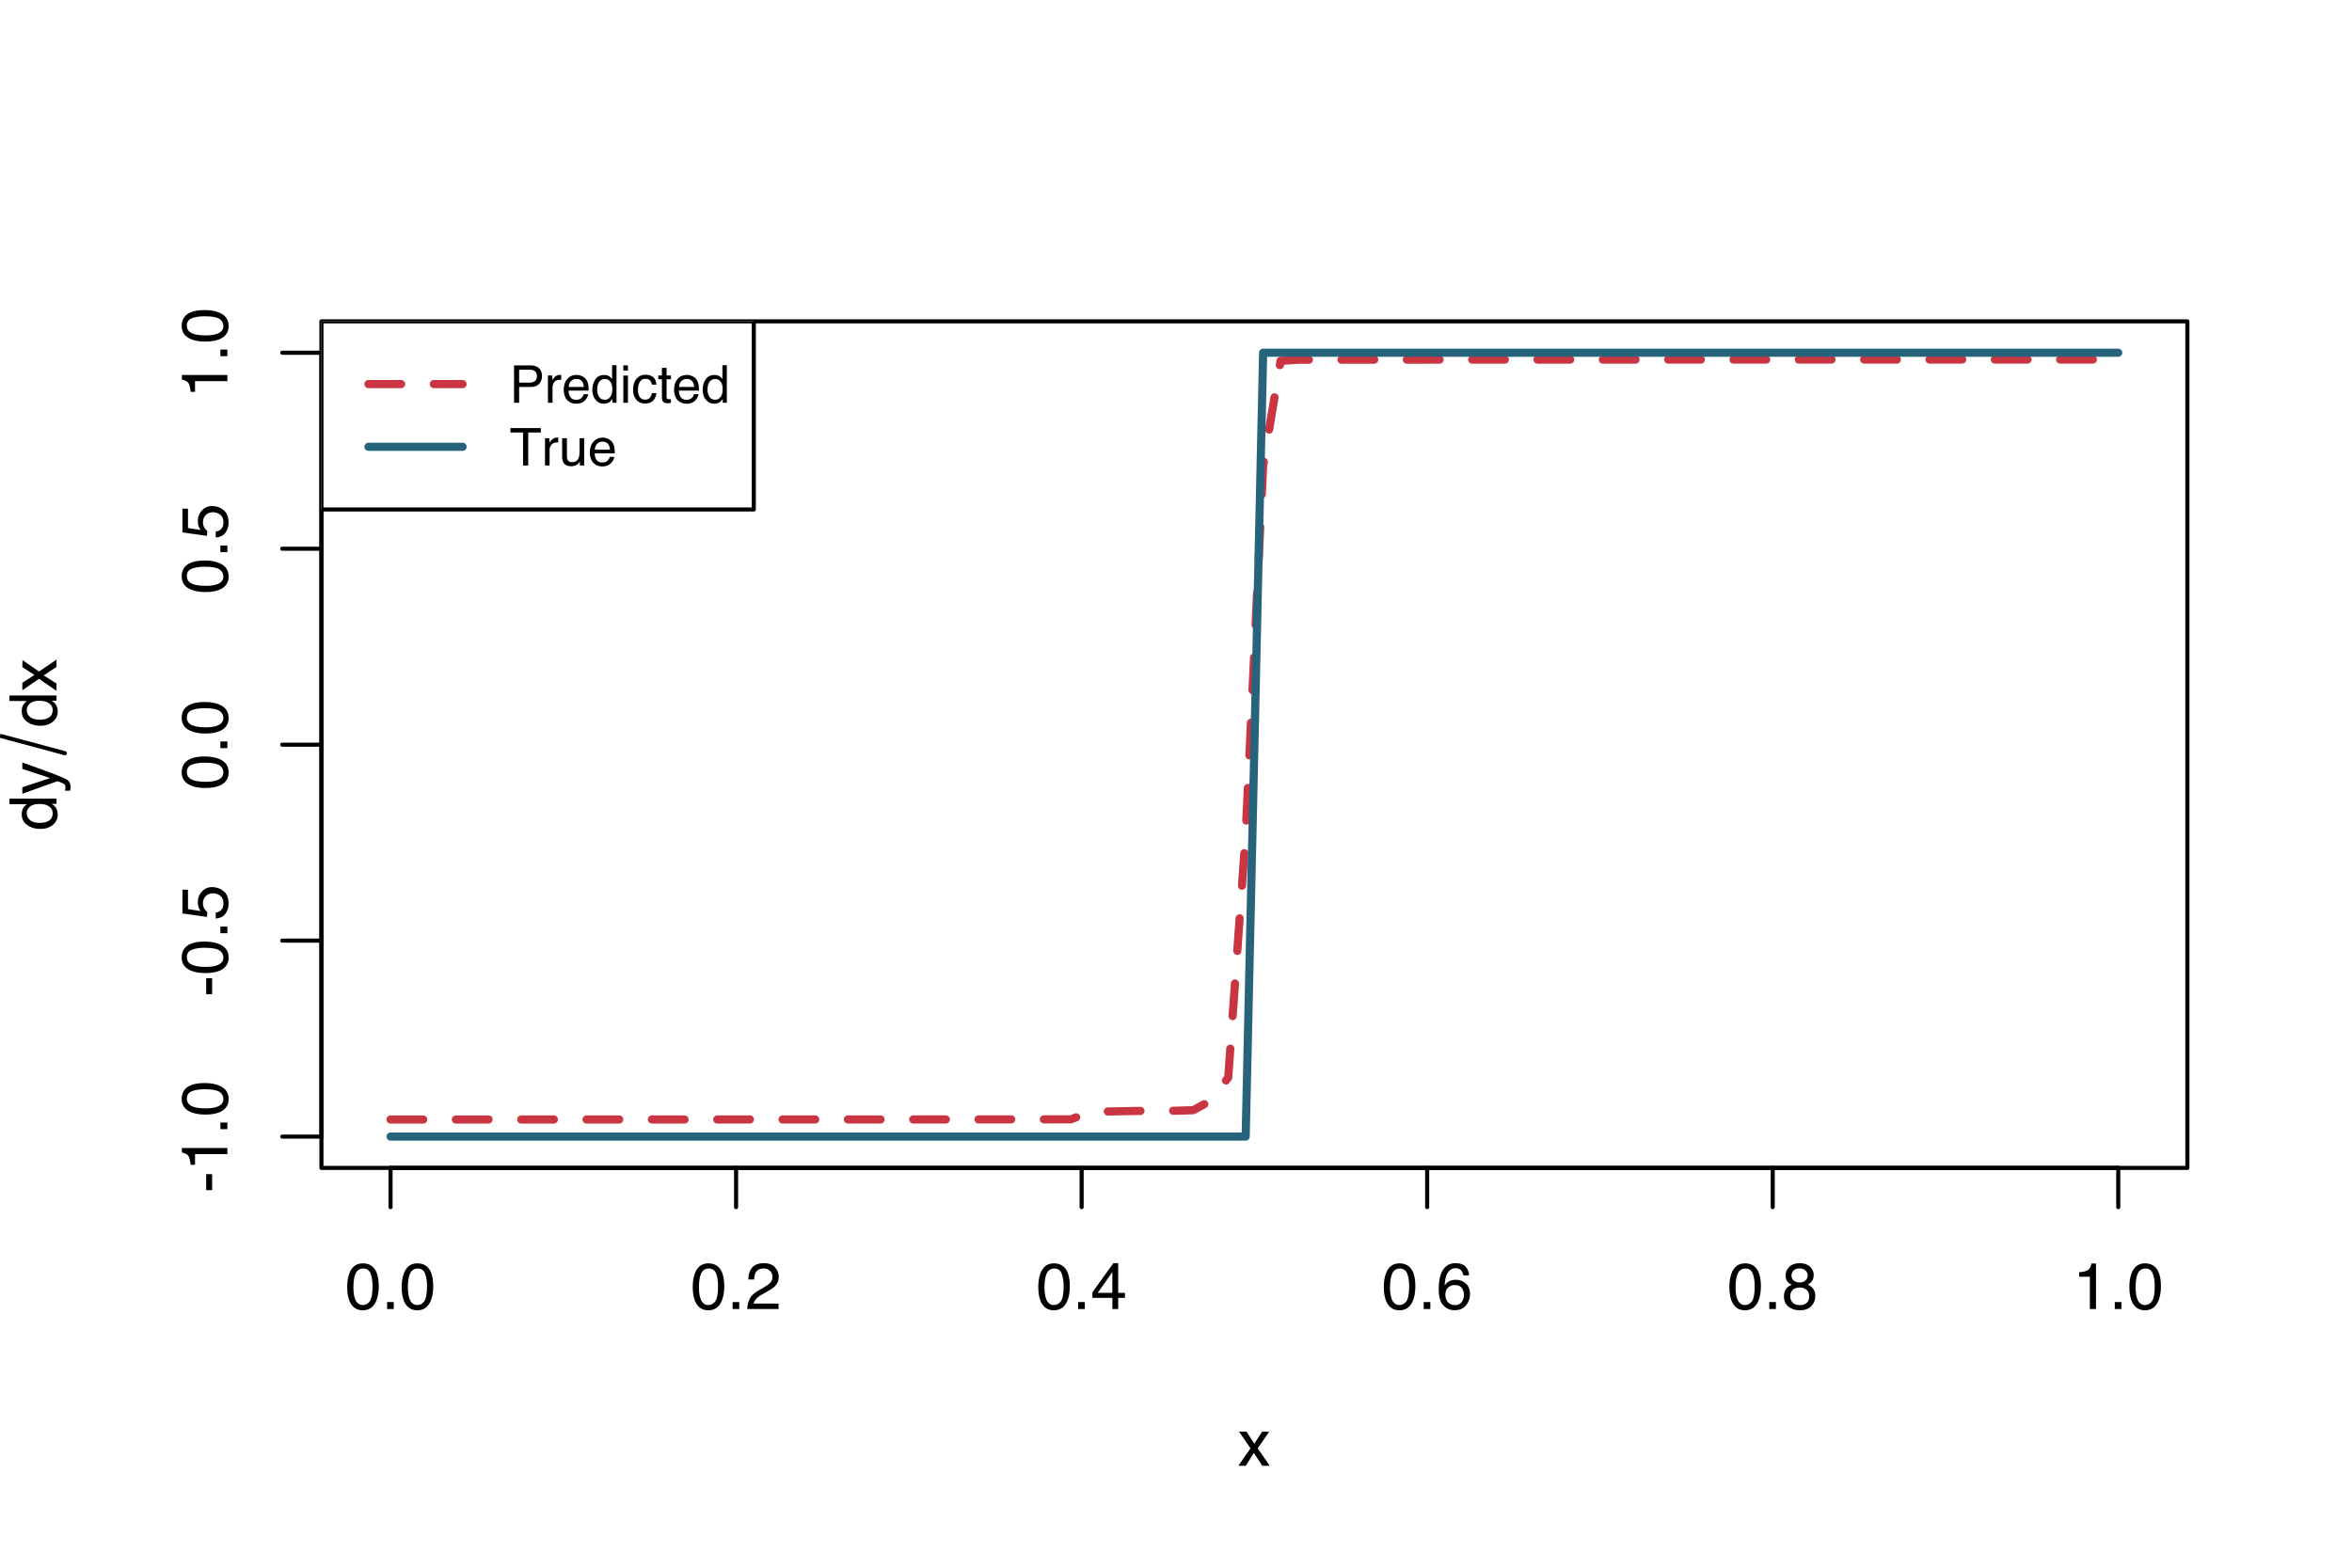
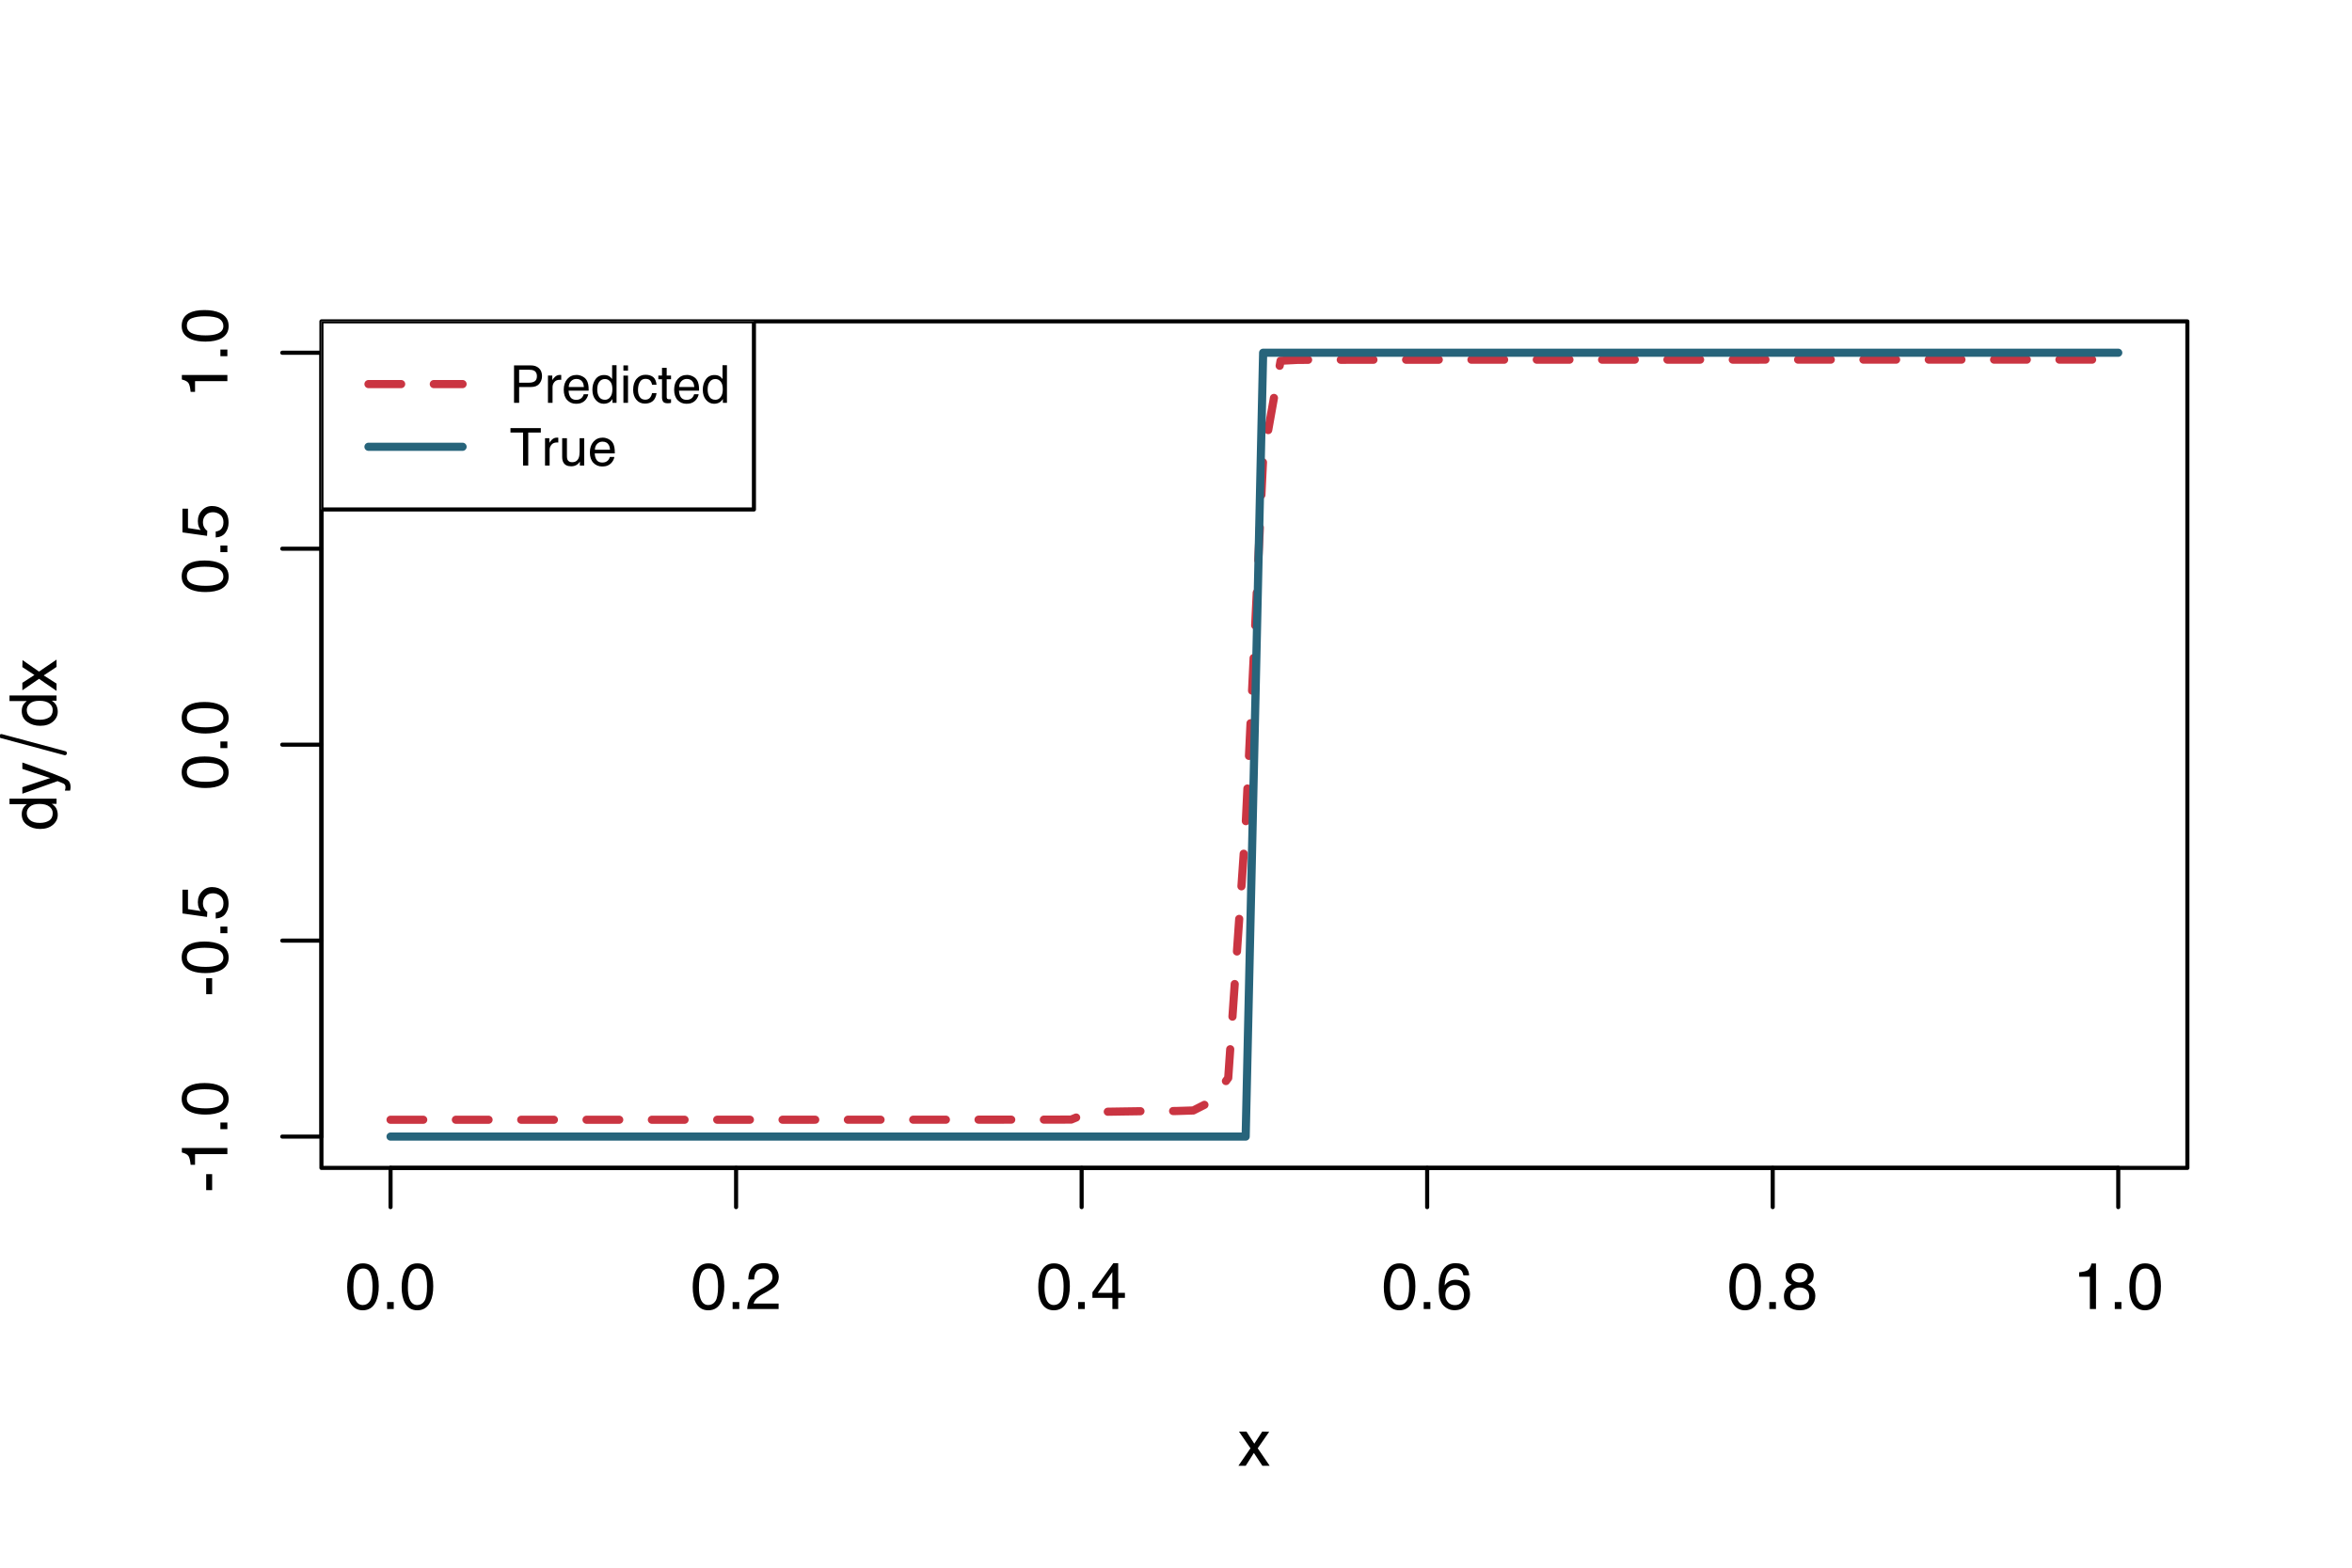
<svg xmlns="http://www.w3.org/2000/svg" xmlns:xlink="http://www.w3.org/1999/xlink" width="432pt" height="288pt" viewBox="0 0 432 288" version="1.1">
  <defs>
    <g>
      <symbol overflow="visible" id="glyph0-0">
        <path style="stroke:none;" d="M 0.391 0 L 0.391 -8.609 L 7.219 -8.609 L 7.219 0 Z M 6.141 -1.078 L 6.141 -7.531 L 1.469 -7.531 L 1.469 -1.078 Z M 6.141 -1.078 " />
      </symbol>
      <symbol overflow="visible" id="glyph0-1">
        <path style="stroke:none;" d="M 3.25 -8.391 C 4.332 -8.391 5.117 -7.941 5.609 -7.047 C 5.984 -6.359 6.172 -5.41 6.172 -4.203 C 6.172 -3.066 6 -2.125 5.656 -1.375 C 5.164 -0.301 4.359 0.234 3.234 0.234 C 2.234 0.234 1.484 -0.203 0.984 -1.078 C 0.578 -1.816 0.375 -2.801 0.375 -4.031 C 0.375 -4.977 0.5 -5.797 0.75 -6.484 C 1.207 -7.754 2.039 -8.391 3.25 -8.391 Z M 3.234 -0.734 C 3.785 -0.734 4.223 -0.973 4.547 -1.453 C 4.867 -1.941 5.031 -2.848 5.031 -4.172 C 5.031 -5.117 4.91 -5.898 4.672 -6.516 C 4.441 -7.129 3.988 -7.438 3.312 -7.438 C 2.688 -7.438 2.227 -7.145 1.938 -6.562 C 1.656 -5.977 1.516 -5.117 1.516 -3.984 C 1.516 -3.129 1.609 -2.441 1.797 -1.922 C 2.078 -1.129 2.555 -0.734 3.234 -0.734 Z M 3.234 -0.734 " />
      </symbol>
      <symbol overflow="visible" id="glyph0-2">
        <path style="stroke:none;" d="M 1.031 -1.281 L 2.25 -1.281 L 2.25 0 L 1.031 0 Z M 1.031 -1.281 " />
      </symbol>
      <symbol overflow="visible" id="glyph0-3">
        <path style="stroke:none;" d="M 0.375 0 C 0.414 -0.719 0.566 -1.344 0.828 -1.875 C 1.086 -2.414 1.594 -2.906 2.344 -3.344 L 3.469 -4 C 3.969 -4.289 4.32 -4.539 4.531 -4.75 C 4.852 -5.07 5.016 -5.441 5.016 -5.859 C 5.016 -6.348 4.863 -6.734 4.562 -7.016 C 4.27 -7.305 3.883 -7.453 3.406 -7.453 C 2.676 -7.453 2.176 -7.18 1.906 -6.641 C 1.75 -6.336 1.664 -5.93 1.656 -5.422 L 0.578 -5.422 C 0.586 -6.148 0.723 -6.742 0.984 -7.203 C 1.441 -8.016 2.25 -8.422 3.406 -8.422 C 4.363 -8.422 5.062 -8.16 5.5 -7.641 C 5.945 -7.117 6.172 -6.539 6.172 -5.906 C 6.172 -5.238 5.938 -4.664 5.469 -4.188 C 5.195 -3.906 4.707 -3.566 4 -3.172 L 3.188 -2.734 C 2.812 -2.523 2.516 -2.32 2.297 -2.125 C 1.898 -1.789 1.648 -1.414 1.547 -1 L 6.141 -1 L 6.141 0 Z M 0.375 0 " />
      </symbol>
      <symbol overflow="visible" id="glyph0-4">
        <path style="stroke:none;" d="M 3.969 -2.969 L 3.969 -6.781 L 1.281 -2.969 Z M 3.984 0 L 3.984 -2.047 L 0.312 -2.047 L 0.312 -3.078 L 4.156 -8.422 L 5.047 -8.422 L 5.047 -2.969 L 6.281 -2.969 L 6.281 -2.047 L 5.047 -2.047 L 5.047 0 Z M 3.984 0 " />
      </symbol>
      <symbol overflow="visible" id="glyph0-5">
        <path style="stroke:none;" d="M 3.516 -8.422 C 4.453 -8.422 5.102 -8.176 5.469 -7.688 C 5.844 -7.207 6.031 -6.707 6.031 -6.188 L 4.984 -6.188 C 4.922 -6.52 4.82 -6.781 4.688 -6.969 C 4.426 -7.32 4.039 -7.5 3.531 -7.5 C 2.938 -7.5 2.461 -7.223 2.109 -6.672 C 1.766 -6.129 1.578 -5.352 1.547 -4.344 C 1.785 -4.695 2.086 -4.961 2.453 -5.141 C 2.785 -5.297 3.16 -5.375 3.578 -5.375 C 4.285 -5.375 4.898 -5.148 5.422 -4.703 C 5.941 -4.254 6.203 -3.582 6.203 -2.688 C 6.203 -1.926 5.953 -1.25 5.453 -0.656 C 4.961 -0.07 4.258 0.219 3.344 0.219 C 2.551 0.219 1.867 -0.078 1.297 -0.672 C 0.734 -1.273 0.453 -2.281 0.453 -3.688 C 0.453 -4.727 0.578 -5.613 0.828 -6.344 C 1.316 -7.727 2.211 -8.422 3.516 -8.422 Z M 3.438 -0.719 C 3.988 -0.719 4.398 -0.906 4.672 -1.281 C 4.953 -1.656 5.094 -2.098 5.094 -2.609 C 5.094 -3.035 4.969 -3.441 4.719 -3.828 C 4.477 -4.211 4.031 -4.406 3.375 -4.406 C 2.926 -4.406 2.531 -4.254 2.188 -3.953 C 1.844 -3.66 1.672 -3.211 1.672 -2.609 C 1.672 -2.078 1.828 -1.629 2.141 -1.266 C 2.453 -0.898 2.883 -0.719 3.438 -0.719 Z M 3.438 -0.719 " />
      </symbol>
      <symbol overflow="visible" id="glyph0-6">
        <path style="stroke:none;" d="M 3.266 -4.875 C 3.734 -4.875 4.098 -5.004 4.359 -5.266 C 4.617 -5.523 4.75 -5.832 4.75 -6.188 C 4.75 -6.5 4.625 -6.785 4.375 -7.047 C 4.125 -7.316 3.742 -7.453 3.234 -7.453 C 2.723 -7.453 2.352 -7.316 2.125 -7.047 C 1.895 -6.785 1.781 -6.484 1.781 -6.141 C 1.781 -5.742 1.926 -5.43 2.219 -5.203 C 2.52 -4.984 2.867 -4.875 3.266 -4.875 Z M 3.328 -0.719 C 3.816 -0.719 4.223 -0.848 4.547 -1.109 C 4.867 -1.379 5.031 -1.773 5.031 -2.297 C 5.031 -2.836 4.863 -3.25 4.531 -3.531 C 4.195 -3.812 3.77 -3.953 3.25 -3.953 C 2.75 -3.953 2.336 -3.805 2.016 -3.516 C 1.703 -3.234 1.547 -2.836 1.547 -2.328 C 1.547 -1.891 1.691 -1.508 1.984 -1.188 C 2.273 -0.875 2.723 -0.719 3.328 -0.719 Z M 1.828 -4.469 C 1.535 -4.594 1.305 -4.738 1.141 -4.906 C 0.836 -5.219 0.688 -5.625 0.688 -6.125 C 0.688 -6.75 0.91 -7.285 1.359 -7.734 C 1.816 -8.191 2.457 -8.422 3.281 -8.422 C 4.094 -8.422 4.723 -8.207 5.172 -7.781 C 5.629 -7.352 5.859 -6.859 5.859 -6.297 C 5.859 -5.773 5.727 -5.348 5.469 -5.016 C 5.32 -4.836 5.094 -4.66 4.781 -4.484 C 5.125 -4.328 5.395 -4.145 5.594 -3.938 C 5.969 -3.539 6.156 -3.031 6.156 -2.406 C 6.156 -1.664 5.906 -1.039 5.406 -0.531 C 4.914 -0.02 4.219 0.234 3.312 0.234 C 2.488 0.234 1.797 0.016 1.234 -0.422 C 0.672 -0.867 0.391 -1.516 0.391 -2.359 C 0.391 -2.848 0.508 -3.273 0.75 -3.641 C 0.988 -4.004 1.348 -4.281 1.828 -4.469 Z M 1.828 -4.469 " />
      </symbol>
      <symbol overflow="visible" id="glyph0-7">
        <path style="stroke:none;" d="M 1.156 -5.938 L 1.156 -6.75 C 1.914 -6.82 2.441 -6.945 2.734 -7.125 C 3.035 -7.301 3.266 -7.711 3.422 -8.359 L 4.25 -8.359 L 4.25 0 L 3.125 0 L 3.125 -5.938 Z M 1.156 -5.938 " />
      </symbol>
      <symbol overflow="visible" id="glyph0-8">
        <path style="stroke:none;" d="M 0.172 -6.281 L 1.547 -6.281 L 2.984 -4.062 L 4.438 -6.281 L 5.719 -6.25 L 3.609 -3.219 L 5.812 0 L 4.469 0 L 2.906 -2.359 L 1.406 0 L 0.062 0 L 2.281 -3.219 Z M 0.172 -6.281 " />
      </symbol>
      <symbol overflow="visible" id="glyph1-0">
        <path style="stroke:none;" d="M 0 -0.391 L -8.609 -0.391 L -8.609 -7.219 L 0 -7.219 Z M -1.078 -6.141 L -7.531 -6.141 L -7.531 -1.469 L -1.078 -1.469 Z M -1.078 -6.141 " />
      </symbol>
      <symbol overflow="visible" id="glyph1-1">
        <path style="stroke:none;" d="M -3.891 -0.5 L -3.891 -3.438 L -2.797 -3.438 L -2.797 -0.5 Z M -3.891 -0.5 " />
      </symbol>
      <symbol overflow="visible" id="glyph1-2">
        <path style="stroke:none;" d="M -5.938 -1.156 L -6.75 -1.156 C -6.82 -1.914 -6.945 -2.441 -7.125 -2.734 C -7.301 -3.035 -7.711 -3.266 -8.359 -3.422 L -8.359 -4.25 L 0 -4.25 L 0 -3.125 L -5.938 -3.125 Z M -5.938 -1.156 " />
      </symbol>
      <symbol overflow="visible" id="glyph1-3">
        <path style="stroke:none;" d="M -1.281 -1.031 L -1.281 -2.25 L 0 -2.25 L 0 -1.031 Z M -1.281 -1.031 " />
      </symbol>
      <symbol overflow="visible" id="glyph1-4">
        <path style="stroke:none;" d="M -8.391 -3.25 C -8.391 -4.332 -7.941 -5.117 -7.047 -5.609 C -6.359 -5.984 -5.41 -6.172 -4.203 -6.172 C -3.066 -6.172 -2.125 -6 -1.375 -5.656 C -0.301 -5.164 0.234 -4.359 0.234 -3.234 C 0.234 -2.234 -0.203 -1.484 -1.078 -0.984 C -1.816 -0.578 -2.801 -0.375 -4.031 -0.375 C -4.977 -0.375 -5.797 -0.5 -6.484 -0.75 C -7.754 -1.207 -8.391 -2.039 -8.391 -3.25 Z M -0.734 -3.234 C -0.734 -3.785 -0.973 -4.223 -1.453 -4.547 C -1.941 -4.867 -2.848 -5.031 -4.172 -5.031 C -5.117 -5.031 -5.898 -4.91 -6.516 -4.672 C -7.129 -4.441 -7.438 -3.988 -7.438 -3.312 C -7.438 -2.688 -7.145 -2.227 -6.562 -1.938 C -5.977 -1.656 -5.117 -1.516 -3.984 -1.516 C -3.129 -1.516 -2.441 -1.609 -1.922 -1.797 C -1.129 -2.078 -0.734 -2.555 -0.734 -3.234 Z M -0.734 -3.234 " />
      </symbol>
      <symbol overflow="visible" id="glyph1-5">
        <path style="stroke:none;" d="M -2.141 -1.484 C -1.535 -1.555 -1.117 -1.836 -0.891 -2.328 C -0.773 -2.578 -0.719 -2.863 -0.719 -3.188 C -0.719 -3.812 -0.914 -4.273 -1.312 -4.578 C -1.707 -4.879 -2.148 -5.031 -2.641 -5.031 C -3.223 -5.031 -3.676 -4.848 -4 -4.484 C -4.32 -4.129 -4.484 -3.703 -4.484 -3.203 C -4.484 -2.836 -4.41 -2.523 -4.266 -2.266 C -4.129 -2.004 -3.938 -1.785 -3.688 -1.609 L -3.734 -0.688 L -8.25 -1.328 L -8.25 -5.688 L -7.234 -5.688 L -7.234 -2.125 L -4.906 -1.766 C -5.051 -1.961 -5.16 -2.148 -5.234 -2.328 C -5.359 -2.641 -5.422 -3 -5.422 -3.406 C -5.422 -4.176 -5.172 -4.828 -4.672 -5.359 C -4.18 -5.898 -3.555 -6.172 -2.797 -6.172 C -2.004 -6.172 -1.301 -5.922 -0.688 -5.422 C -0.082 -4.93 0.219 -4.148 0.219 -3.078 C 0.219 -2.398 0.023 -1.797 -0.359 -1.266 C -0.742 -0.742 -1.336 -0.453 -2.141 -0.391 Z M -2.141 -1.484 " />
      </symbol>
      <symbol overflow="visible" id="glyph1-6">
        <path style="stroke:none;" d="M -3.062 -1.438 C -2.395 -1.438 -1.832 -1.578 -1.375 -1.859 C -0.926 -2.148 -0.703 -2.609 -0.703 -3.234 C -0.703 -3.723 -0.91 -4.125 -1.328 -4.438 C -1.742 -4.758 -2.348 -4.922 -3.141 -4.922 C -3.93 -4.922 -4.516 -4.754 -4.891 -4.422 C -5.273 -4.098 -5.469 -3.703 -5.469 -3.234 C -5.469 -2.703 -5.266 -2.27 -4.859 -1.938 C -4.453 -1.602 -3.852 -1.438 -3.062 -1.438 Z M -6.391 -3.031 C -6.391 -3.508 -6.285 -3.91 -6.078 -4.234 C -5.961 -4.422 -5.758 -4.633 -5.469 -4.875 L -8.641 -4.875 L -8.641 -5.891 L 0 -5.891 L 0 -4.938 L -0.875 -4.938 C -0.488 -4.695 -0.207 -4.406 -0.031 -4.062 C 0.133 -3.727 0.219 -3.344 0.219 -2.906 C 0.219 -2.207 -0.07 -1.602 -0.656 -1.094 C -1.25 -0.582 -2.031 -0.328 -3 -0.328 C -3.914 -0.328 -4.707 -0.562 -5.375 -1.031 C -6.051 -1.5 -6.391 -2.164 -6.391 -3.031 Z M -6.391 -3.031 " />
      </symbol>
      <symbol overflow="visible" id="glyph1-7">
        <path style="stroke:none;" d="M -6.281 -4.688 L -6.281 -5.859 C -5.875 -5.711 -4.953 -5.383 -3.516 -4.875 C -2.441 -4.488 -1.566 -4.164 -0.891 -3.906 C 0.711 -3.301 1.691 -2.875 2.047 -2.625 C 2.398 -2.375 2.578 -1.941 2.578 -1.328 C 2.578 -1.18 2.566 -1.066 2.547 -0.984 C 2.535 -0.91 2.516 -0.812 2.484 -0.688 L 1.531 -0.688 C 1.582 -0.875 1.613 -1.008 1.625 -1.094 C 1.633 -1.176 1.641 -1.25 1.641 -1.312 C 1.641 -1.5 1.609 -1.641 1.547 -1.734 C 1.484 -1.828 1.406 -1.906 1.312 -1.969 C 1.281 -1.988 1.117 -2.055 0.828 -2.172 C 0.535 -2.297 0.32 -2.383 0.188 -2.438 L -6.281 -0.125 L -6.281 -1.312 L -1.172 -3 Z M -6.422 -3 Z M -6.422 -3 " />
      </symbol>
      <symbol overflow="visible" id="glyph1-8">
        <path style="stroke:none;" d="M -6.281 -0.172 L -6.281 -1.547 L -4.062 -2.984 L -6.281 -4.438 L -6.25 -5.719 L -3.219 -3.609 L 0 -5.812 L 0 -4.469 L -2.359 -2.906 L 0 -1.406 L 0 -0.062 L -3.219 -2.281 Z M -6.281 -0.172 " />
      </symbol>
      <symbol overflow="visible" id="glyph2-0">
        <path style="stroke:none;" d="M 0.312 0 L 0.312 -6.875 L 5.766 -6.875 L 5.766 0 Z M 4.906 -0.859 L 4.906 -6.016 L 1.172 -6.016 L 1.172 -0.859 Z M 4.906 -0.859 " />
      </symbol>
      <symbol overflow="visible" id="glyph2-1">
        <path style="stroke:none;" d="M 0.812 -6.875 L 3.922 -6.875 C 4.523 -6.875 5.016 -6.703 5.391 -6.359 C 5.766 -6.016 5.953 -5.531 5.953 -4.906 C 5.953 -4.375 5.785 -3.906 5.453 -3.5 C 5.117 -3.102 4.609 -2.906 3.922 -2.906 L 1.75 -2.906 L 1.75 0 L 0.812 0 Z M 5.016 -4.906 C 5.016 -5.406 4.828 -5.75 4.453 -5.938 C 4.242 -6.031 3.961 -6.078 3.609 -6.078 L 1.75 -6.078 L 1.75 -3.703 L 3.609 -3.703 C 4.023 -3.703 4.363 -3.789 4.625 -3.969 C 4.883 -4.145 5.016 -4.457 5.016 -4.906 Z M 5.016 -4.906 " />
      </symbol>
      <symbol overflow="visible" id="glyph2-2">
        <path style="stroke:none;" d="M 0.641 -5.016 L 1.438 -5.016 L 1.438 -4.156 C 1.508 -4.32 1.672 -4.523 1.922 -4.766 C 2.18 -5.004 2.477 -5.125 2.812 -5.125 C 2.82 -5.125 2.848 -5.125 2.891 -5.125 C 2.93 -5.125 2.992 -5.117 3.078 -5.109 L 3.078 -4.219 C 3.023 -4.227 2.977 -4.234 2.938 -4.234 C 2.895 -4.234 2.852 -4.234 2.812 -4.234 C 2.383 -4.234 2.055 -4.098 1.828 -3.828 C 1.598 -3.555 1.484 -3.242 1.484 -2.891 L 1.484 0 L 0.641 0 Z M 0.641 -5.016 " />
      </symbol>
      <symbol overflow="visible" id="glyph2-3">
        <path style="stroke:none;" d="M 2.703 -5.125 C 3.055 -5.125 3.398 -5.039 3.734 -4.875 C 4.078 -4.707 4.332 -4.492 4.5 -4.234 C 4.676 -3.973 4.789 -3.676 4.844 -3.344 C 4.895 -3.113 4.922 -2.742 4.922 -2.234 L 1.234 -2.234 C 1.254 -1.723 1.375 -1.312 1.594 -1 C 1.82 -0.695 2.172 -0.547 2.641 -0.547 C 3.086 -0.547 3.441 -0.691 3.703 -0.984 C 3.848 -1.148 3.953 -1.348 4.016 -1.578 L 4.844 -1.578 C 4.82 -1.391 4.75 -1.18 4.625 -0.953 C 4.508 -0.734 4.375 -0.551 4.219 -0.406 C 3.957 -0.156 3.641 0.016 3.266 0.109 C 3.055 0.148 2.828 0.172 2.578 0.172 C 1.953 0.172 1.422 -0.051 0.984 -0.5 C 0.555 -0.957 0.344 -1.594 0.344 -2.406 C 0.344 -3.219 0.562 -3.875 1 -4.375 C 1.438 -4.875 2.004 -5.125 2.703 -5.125 Z M 4.047 -2.906 C 4.016 -3.27 3.938 -3.562 3.812 -3.781 C 3.582 -4.188 3.195 -4.391 2.656 -4.391 C 2.27 -4.391 1.941 -4.25 1.672 -3.969 C 1.41 -3.695 1.273 -3.344 1.266 -2.906 Z M 2.625 -5.141 Z M 2.625 -5.141 " />
      </symbol>
      <symbol overflow="visible" id="glyph2-4">
        <path style="stroke:none;" d="M 1.156 -2.453 C 1.156 -1.91 1.27 -1.457 1.5 -1.094 C 1.727 -0.738 2.094 -0.562 2.594 -0.562 C 2.977 -0.562 3.297 -0.727 3.547 -1.062 C 3.805 -1.395 3.938 -1.875 3.938 -2.5 C 3.938 -3.133 3.805 -3.602 3.547 -3.906 C 3.285 -4.219 2.961 -4.375 2.578 -4.375 C 2.148 -4.375 1.805 -4.207 1.547 -3.875 C 1.285 -3.551 1.156 -3.078 1.156 -2.453 Z M 2.422 -5.109 C 2.805 -5.109 3.129 -5.023 3.391 -4.859 C 3.535 -4.766 3.703 -4.602 3.891 -4.375 L 3.891 -6.906 L 4.703 -6.906 L 4.703 0 L 3.953 0 L 3.953 -0.703 C 3.754 -0.391 3.52 -0.164 3.25 -0.031 C 2.977 0.102 2.672 0.172 2.328 0.172 C 1.766 0.172 1.281 -0.062 0.875 -0.531 C 0.469 -1 0.266 -1.625 0.266 -2.406 C 0.266 -3.133 0.445 -3.766 0.812 -4.297 C 1.188 -4.836 1.723 -5.109 2.422 -5.109 Z M 2.422 -5.109 " />
      </symbol>
      <symbol overflow="visible" id="glyph2-5">
        <path style="stroke:none;" d="M 0.625 -5 L 1.469 -5 L 1.469 0 L 0.625 0 Z M 0.625 -6.875 L 1.469 -6.875 L 1.469 -5.922 L 0.625 -5.922 Z M 0.625 -6.875 " />
      </symbol>
      <symbol overflow="visible" id="glyph2-6">
        <path style="stroke:none;" d="M 2.547 -5.156 C 3.117 -5.156 3.582 -5.02 3.938 -4.75 C 4.289 -4.477 4.504 -4.004 4.578 -3.328 L 3.75 -3.328 C 3.695 -3.641 3.582 -3.895 3.406 -4.094 C 3.227 -4.301 2.941 -4.406 2.547 -4.406 C 2.016 -4.406 1.633 -4.145 1.406 -3.625 C 1.25 -3.281 1.172 -2.859 1.172 -2.359 C 1.172 -1.859 1.273 -1.438 1.484 -1.094 C 1.703 -0.75 2.039 -0.578 2.5 -0.578 C 2.844 -0.578 3.117 -0.68 3.328 -0.891 C 3.535 -1.109 3.676 -1.406 3.75 -1.781 L 4.578 -1.781 C 4.484 -1.113 4.25 -0.625 3.875 -0.312 C 3.5 -0.008 3.02 0.141 2.438 0.141 C 1.781 0.141 1.254 -0.098 0.859 -0.578 C 0.473 -1.055 0.281 -1.656 0.281 -2.375 C 0.281 -3.25 0.492 -3.93 0.922 -4.422 C 1.348 -4.91 1.891 -5.156 2.547 -5.156 Z M 2.422 -5.141 Z M 2.422 -5.141 " />
      </symbol>
      <symbol overflow="visible" id="glyph2-7">
        <path style="stroke:none;" d="M 0.781 -6.422 L 1.641 -6.422 L 1.641 -5.016 L 2.438 -5.016 L 2.438 -4.328 L 1.641 -4.328 L 1.641 -1.047 C 1.641 -0.879 1.695 -0.766 1.812 -0.703 C 1.883 -0.672 1.992 -0.656 2.141 -0.656 C 2.18 -0.656 2.223 -0.656 2.266 -0.656 C 2.316 -0.656 2.375 -0.66 2.438 -0.672 L 2.438 0 C 2.344 0.031 2.242 0.051 2.141 0.062 C 2.035 0.07 1.922 0.078 1.797 0.078 C 1.398 0.078 1.129 -0.02 0.984 -0.219 C 0.848 -0.426 0.781 -0.688 0.781 -1 L 0.781 -4.328 L 0.109 -4.328 L 0.109 -5.016 L 0.781 -5.016 Z M 0.781 -6.422 " />
      </symbol>
      <symbol overflow="visible" id="glyph2-8">
        <path style="stroke:none;" d="M 5.734 -6.875 L 5.734 -6.062 L 3.422 -6.062 L 3.422 0 L 2.469 0 L 2.469 -6.062 L 0.156 -6.062 L 0.156 -6.875 Z M 5.734 -6.875 " />
      </symbol>
      <symbol overflow="visible" id="glyph2-9">
        <path style="stroke:none;" d="M 1.469 -5.016 L 1.469 -1.688 C 1.469 -1.426 1.504 -1.219 1.578 -1.062 C 1.734 -0.758 2.016 -0.609 2.422 -0.609 C 3.004 -0.609 3.406 -0.867 3.625 -1.391 C 3.738 -1.672 3.797 -2.055 3.797 -2.547 L 3.797 -5.016 L 4.641 -5.016 L 4.641 0 L 3.844 0 L 3.844 -0.734 C 3.738 -0.547 3.602 -0.383 3.438 -0.25 C 3.113 0.008 2.723 0.141 2.266 0.141 C 1.555 0.141 1.07 -0.098 0.812 -0.578 C 0.664 -0.836 0.594 -1.18 0.594 -1.609 L 0.594 -5.016 Z M 2.625 -5.141 Z M 2.625 -5.141 " />
      </symbol>
    </g>
    <clipPath id="clip1">
      <path d="M 59.039 59.039 L 139 59.039 L 139 94 L 59.039 94 Z M 59.039 59.039 " />
    </clipPath>
  </defs>
  <g id="surface14">
    <rect x="0" y="0" width="432" height="288" style="fill:rgb(100%,100%,100%);fill-opacity:1;stroke:none;" />
-     <path style="fill:none;stroke-width:1.5;stroke-linecap:round;stroke-linejoin:round;stroke:rgb(79.216%,20.784%,25.882%);stroke-opacity:1;stroke-dasharray:6,6;stroke-miterlimit:10;" d="M 71.734 205.664 L 94.172 205.664 L 97.375 205.66 L 132.637 205.66 L 135.84 205.656 L 151.867 205.656 L 155.074 205.652 L 167.895 205.652 L 171.102 205.648 L 177.512 205.648 L 180.715 205.645 L 183.922 205.645 L 187.129 205.641 L 190.332 205.641 L 193.539 205.637 L 196.742 205.633 L 199.949 204.332 L 203.152 204.195 L 206.359 204.137 L 209.566 204.086 L 212.77 204.062 L 215.977 204.051 L 219.18 203.953 L 222.387 202.203 L 225.594 197.945 L 228.797 153.219 L 232.004 85.543 L 235.207 66.289 L 238.414 66.094 L 241.617 66.09 L 248.031 66.082 L 251.234 66.078 L 254.441 66.074 L 260.852 66.074 L 264.055 66.07 L 270.469 66.07 L 273.672 66.066 L 283.289 66.066 L 286.496 66.062 L 302.52 66.062 L 305.727 66.059 L 334.574 66.059 L 337.781 66.055 L 389.066 66.055 " />
+     <path style="fill:none;stroke-width:1.5;stroke-linecap:round;stroke-linejoin:round;stroke:rgb(79.216%,20.784%,25.882%);stroke-opacity:1;stroke-dasharray:6,6;stroke-miterlimit:10;" d="M 71.734 205.711 L 126.227 205.711 L 129.43 205.707 L 148.664 205.707 L 151.867 205.703 L 164.691 205.703 L 167.895 205.699 L 174.305 205.699 L 177.512 205.695 L 183.922 205.695 L 187.129 205.691 L 190.332 205.688 L 193.539 205.688 L 196.742 205.68 L 199.949 204.359 L 203.152 204.238 L 206.359 204.188 L 209.566 204.141 L 212.77 204.117 L 215.977 204.105 L 219.18 204.004 L 222.387 202.379 L 225.594 198.031 L 228.797 151.594 L 232.004 84.242 L 235.207 66.273 L 238.414 66.109 L 241.617 66.102 L 248.031 66.094 L 251.234 66.094 L 254.441 66.09 L 257.645 66.09 L 260.852 66.086 L 267.262 66.086 L 270.469 66.082 L 276.879 66.082 L 280.082 66.078 L 296.109 66.078 L 299.316 66.074 L 321.754 66.074 L 324.957 66.07 L 389.066 66.07 " />
    <path style="fill:none;stroke-width:0.75;stroke-linecap:round;stroke-linejoin:round;stroke:rgb(0%,0%,0%);stroke-opacity:1;stroke-miterlimit:10;" d="M 71.734 214.559 L 389.066 214.559 " />
    <path style="fill:none;stroke-width:0.75;stroke-linecap:round;stroke-linejoin:round;stroke:rgb(0%,0%,0%);stroke-opacity:1;stroke-miterlimit:10;" d="M 71.734 214.559 L 71.734 221.762 " />
    <path style="fill:none;stroke-width:0.75;stroke-linecap:round;stroke-linejoin:round;stroke:rgb(0%,0%,0%);stroke-opacity:1;stroke-miterlimit:10;" d="M 135.199 214.559 L 135.199 221.762 " />
    <path style="fill:none;stroke-width:0.75;stroke-linecap:round;stroke-linejoin:round;stroke:rgb(0%,0%,0%);stroke-opacity:1;stroke-miterlimit:10;" d="M 198.668 214.559 L 198.668 221.762 " />
    <path style="fill:none;stroke-width:0.75;stroke-linecap:round;stroke-linejoin:round;stroke:rgb(0%,0%,0%);stroke-opacity:1;stroke-miterlimit:10;" d="M 262.133 214.559 L 262.133 221.762 " />
    <path style="fill:none;stroke-width:0.75;stroke-linecap:round;stroke-linejoin:round;stroke:rgb(0%,0%,0%);stroke-opacity:1;stroke-miterlimit:10;" d="M 325.602 214.559 L 325.602 221.762 " />
    <path style="fill:none;stroke-width:0.75;stroke-linecap:round;stroke-linejoin:round;stroke:rgb(0%,0%,0%);stroke-opacity:1;stroke-miterlimit:10;" d="M 389.066 214.559 L 389.066 221.762 " />
    <g style="fill:rgb(0%,0%,0%);fill-opacity:1;">
      <use xlink:href="#glyph0-1" x="63.395" y="240.48" />
      <use xlink:href="#glyph0-2" x="70.068" y="240.48" />
      <use xlink:href="#glyph0-1" x="73.402" y="240.48" />
    </g>
    <g style="fill:rgb(0%,0%,0%);fill-opacity:1;">
      <use xlink:href="#glyph0-1" x="126.859" y="240.48" />
      <use xlink:href="#glyph0-2" x="133.533" y="240.48" />
      <use xlink:href="#glyph0-3" x="136.867" y="240.48" />
    </g>
    <g style="fill:rgb(0%,0%,0%);fill-opacity:1;">
      <use xlink:href="#glyph0-1" x="190.328" y="240.48" />
      <use xlink:href="#glyph0-2" x="197.002" y="240.48" />
      <use xlink:href="#glyph0-4" x="200.336" y="240.48" />
    </g>
    <g style="fill:rgb(0%,0%,0%);fill-opacity:1;">
      <use xlink:href="#glyph0-1" x="253.793" y="240.48" />
      <use xlink:href="#glyph0-2" x="260.467" y="240.48" />
      <use xlink:href="#glyph0-5" x="263.801" y="240.48" />
    </g>
    <g style="fill:rgb(0%,0%,0%);fill-opacity:1;">
      <use xlink:href="#glyph0-1" x="317.262" y="240.48" />
      <use xlink:href="#glyph0-2" x="323.936" y="240.48" />
      <use xlink:href="#glyph0-6" x="327.27" y="240.48" />
    </g>
    <g style="fill:rgb(0%,0%,0%);fill-opacity:1;">
      <use xlink:href="#glyph0-7" x="380.727" y="240.48" />
      <use xlink:href="#glyph0-2" x="387.4" y="240.48" />
      <use xlink:href="#glyph0-1" x="390.734" y="240.48" />
    </g>
    <path style="fill:none;stroke-width:0.75;stroke-linecap:round;stroke-linejoin:round;stroke:rgb(0%,0%,0%);stroke-opacity:1;stroke-miterlimit:10;" d="M 59.039 208.801 L 59.039 64.801 " />
    <path style="fill:none;stroke-width:0.75;stroke-linecap:round;stroke-linejoin:round;stroke:rgb(0%,0%,0%);stroke-opacity:1;stroke-miterlimit:10;" d="M 59.039 208.801 L 51.84 208.801 " />
    <path style="fill:none;stroke-width:0.75;stroke-linecap:round;stroke-linejoin:round;stroke:rgb(0%,0%,0%);stroke-opacity:1;stroke-miterlimit:10;" d="M 59.039 172.801 L 51.84 172.801 " />
    <path style="fill:none;stroke-width:0.75;stroke-linecap:round;stroke-linejoin:round;stroke:rgb(0%,0%,0%);stroke-opacity:1;stroke-miterlimit:10;" d="M 59.039 136.801 L 51.84 136.801 " />
    <path style="fill:none;stroke-width:0.75;stroke-linecap:round;stroke-linejoin:round;stroke:rgb(0%,0%,0%);stroke-opacity:1;stroke-miterlimit:10;" d="M 59.039 100.801 L 51.84 100.801 " />
    <path style="fill:none;stroke-width:0.75;stroke-linecap:round;stroke-linejoin:round;stroke:rgb(0%,0%,0%);stroke-opacity:1;stroke-miterlimit:10;" d="M 59.039 64.801 L 51.84 64.801 " />
    <g style="fill:rgb(0%,0%,0%);fill-opacity:1;">
      <use xlink:href="#glyph1-1" x="41.762" y="219.141" />
      <use xlink:href="#glyph1-2" x="41.762" y="215.145" />
      <use xlink:href="#glyph1-3" x="41.762" y="208.471" />
      <use xlink:href="#glyph1-4" x="41.762" y="205.137" />
    </g>
    <g style="fill:rgb(0%,0%,0%);fill-opacity:1;">
      <use xlink:href="#glyph1-1" x="41.762" y="183.141" />
      <use xlink:href="#glyph1-4" x="41.762" y="179.145" />
      <use xlink:href="#glyph1-3" x="41.762" y="172.471" />
      <use xlink:href="#glyph1-5" x="41.762" y="169.137" />
    </g>
    <g style="fill:rgb(0%,0%,0%);fill-opacity:1;">
      <use xlink:href="#glyph1-4" x="41.762" y="145.141" />
      <use xlink:href="#glyph1-3" x="41.762" y="138.467" />
      <use xlink:href="#glyph1-4" x="41.762" y="135.133" />
    </g>
    <g style="fill:rgb(0%,0%,0%);fill-opacity:1;">
      <use xlink:href="#glyph1-4" x="41.762" y="109.141" />
      <use xlink:href="#glyph1-3" x="41.762" y="102.467" />
      <use xlink:href="#glyph1-5" x="41.762" y="99.133" />
    </g>
    <g style="fill:rgb(0%,0%,0%);fill-opacity:1;">
      <use xlink:href="#glyph1-2" x="41.762" y="73.141" />
      <use xlink:href="#glyph1-3" x="41.762" y="66.467" />
      <use xlink:href="#glyph1-4" x="41.762" y="63.133" />
    </g>
    <path style="fill:none;stroke-width:0.75;stroke-linecap:round;stroke-linejoin:round;stroke:rgb(0%,0%,0%);stroke-opacity:1;stroke-miterlimit:10;" d="M 59.039 214.559 L 401.762 214.559 L 401.762 59.039 L 59.039 59.039 L 59.039 214.559 " />
    <g style="fill:rgb(0%,0%,0%);fill-opacity:1;">
      <use xlink:href="#glyph0-8" x="227.398" y="269.281" />
    </g>
    <g style="fill:rgb(0%,0%,0%);fill-opacity:1;">
-       <use xlink:href="#glyph1-6" x="10.383" y="152.613" />
-     </g>
-     <g style="fill:rgb(0%,0%,0%);fill-opacity:1;">
-       <use xlink:href="#glyph1-7" x="10.383" y="145.941" />
-     </g>
-     <path style="fill:none;stroke-width:0.75;stroke-linecap:round;stroke-linejoin:round;stroke:rgb(0%,0%,0%);stroke-opacity:1;stroke-miterlimit:10;" d="M 11.914 138.371 L 0.242 135.23 " />
-     <g style="fill:rgb(0%,0%,0%);fill-opacity:1;">
-       <use xlink:href="#glyph1-6" x="10.383" y="133.66" />
-     </g>
-     <g style="fill:rgb(0%,0%,0%);fill-opacity:1;">
-       <use xlink:href="#glyph1-8" x="10.383" y="126.984" />
+       <use xlink:href="#glyph1-6" x="10.387" y="152.613" />
+     </g>
+     <g style="fill:rgb(0%,0%,0%);fill-opacity:1;">
+       <use xlink:href="#glyph1-7" x="10.387" y="145.938" />
+     </g>
+     <path style="fill:none;stroke-width:0.75;stroke-linecap:round;stroke-linejoin:round;stroke:rgb(0%,0%,0%);stroke-opacity:1;stroke-miterlimit:10;" d="M 11.918 138.367 L 0.25 135.23 " />
+     <g style="fill:rgb(0%,0%,0%);fill-opacity:1;">
+       <use xlink:href="#glyph1-6" x="10.387" y="133.664" />
+     </g>
+     <g style="fill:rgb(0%,0%,0%);fill-opacity:1;">
+       <use xlink:href="#glyph1-8" x="10.387" y="126.988" />
    </g>
    <path style="fill:none;stroke-width:1.5;stroke-linecap:round;stroke-linejoin:round;stroke:rgb(15.294%,39.216%,48.235%);stroke-opacity:1;stroke-miterlimit:10;" d="M 71.734 208.801 L 228.797 208.801 L 232.004 64.801 L 389.066 64.801 " />
    <g clip-path="url(#clip1)" clip-rule="nonzero">
-       <path style="fill-rule:nonzero;fill:rgb(100%,100%,100%);fill-opacity:1;stroke-width:0.75;stroke-linecap:round;stroke-linejoin:round;stroke:rgb(0%,0%,0%);stroke-opacity:1;stroke-miterlimit:10;" d="M 59.039 59.039 L 138.449 59.039 L 138.449 93.598 L 59.039 93.598 Z M 59.039 59.039 " />
+       <path style="fill-rule:nonzero;fill:rgb(100%,100%,100%);fill-opacity:1;stroke-width:0.75;stroke-linecap:round;stroke-linejoin:round;stroke:rgb(0%,0%,0%);stroke-opacity:1;stroke-miterlimit:10;" d="M 59.039 59.039 L 138.477 59.039 L 138.477 93.598 L 59.039 93.598 Z M 59.039 59.039 " />
    </g>
    <path style="fill:none;stroke-width:1.5;stroke-linecap:round;stroke-linejoin:round;stroke:rgb(79.216%,20.784%,25.882%);stroke-opacity:1;stroke-dasharray:6,6;stroke-miterlimit:10;" d="M 67.68 70.559 L 84.961 70.559 " />
    <path style="fill:none;stroke-width:1.5;stroke-linecap:round;stroke-linejoin:round;stroke:rgb(15.294%,39.216%,48.235%);stroke-opacity:1;stroke-miterlimit:10;" d="M 67.68 82.078 L 84.961 82.078 " />
    <g style="fill:rgb(0%,0%,0%);fill-opacity:1;">
-       <use xlink:href="#glyph2-1" x="93.602" y="73.996" />
-       <use xlink:href="#glyph2-2" x="100.001" y="73.996" />
-       <use xlink:href="#glyph2-3" x="103.195" y="73.996" />
-       <use xlink:href="#glyph2-4" x="108.531" y="73.996" />
-       <use xlink:href="#glyph2-5" x="113.866" y="73.996" />
-       <use xlink:href="#glyph2-6" x="115.998" y="73.996" />
-       <use xlink:href="#glyph2-7" x="120.795" y="73.996" />
-       <use xlink:href="#glyph2-3" x="123.46" y="73.996" />
-       <use xlink:href="#glyph2-4" x="128.796" y="73.996" />
-     </g>
-     <g style="fill:rgb(0%,0%,0%);fill-opacity:1;">
-       <use xlink:href="#glyph2-8" x="93.602" y="85.516" />
-       <use xlink:href="#glyph2-2" x="99.462" y="85.516" />
-       <use xlink:href="#glyph2-9" x="102.657" y="85.516" />
-       <use xlink:href="#glyph2-3" x="107.992" y="85.516" />
+       <use xlink:href="#glyph2-1" x="93.602" y="74.004" />
+       <use xlink:href="#glyph2-2" x="100.005" y="74.004" />
+       <use xlink:href="#glyph2-3" x="103.202" y="74.004" />
+       <use xlink:href="#glyph2-4" x="108.541" y="74.004" />
+       <use xlink:href="#glyph2-5" x="113.88" y="74.004" />
+       <use xlink:href="#glyph2-6" x="116.013" y="74.004" />
+       <use xlink:href="#glyph2-7" x="120.812" y="74.004" />
+       <use xlink:href="#glyph2-3" x="123.48" y="74.004" />
+       <use xlink:href="#glyph2-4" x="128.819" y="74.004" />
+     </g>
+     <g style="fill:rgb(0%,0%,0%);fill-opacity:1;">
+       <use xlink:href="#glyph2-8" x="93.602" y="85.523" />
+       <use xlink:href="#glyph2-2" x="99.466" y="85.523" />
+       <use xlink:href="#glyph2-9" x="102.662" y="85.523" />
+       <use xlink:href="#glyph2-3" x="108.002" y="85.523" />
    </g>
  </g>
</svg>
